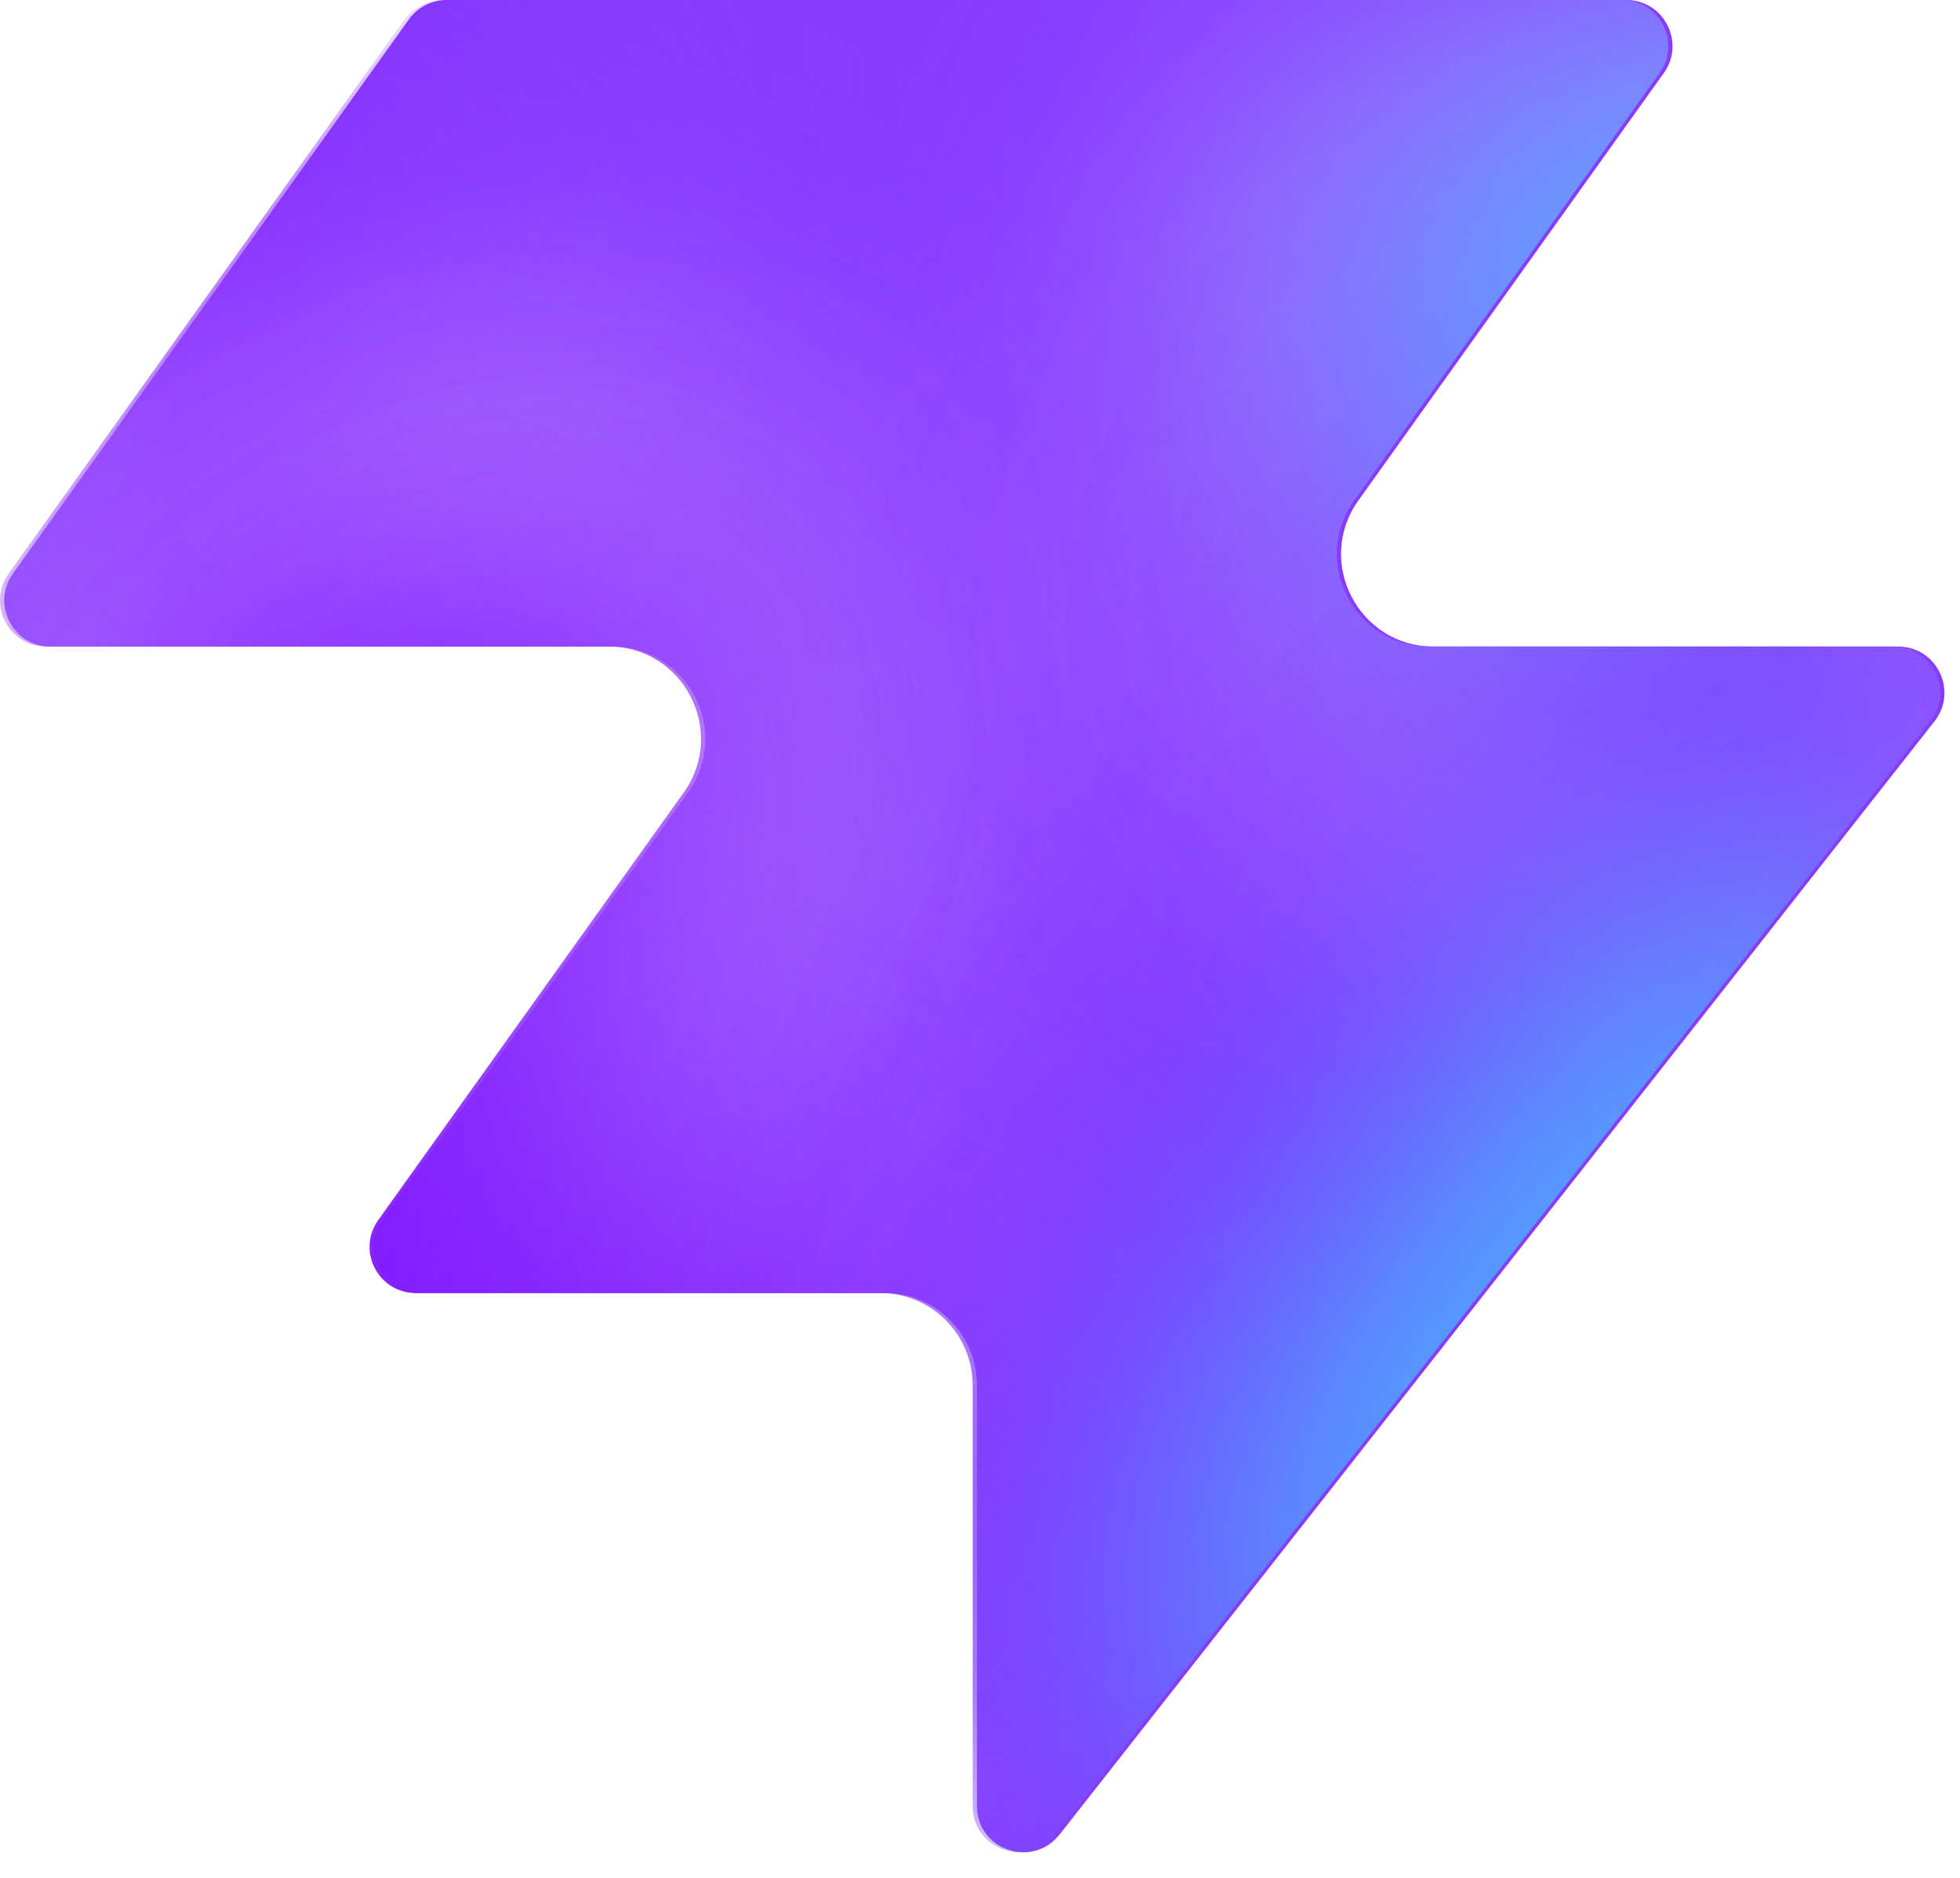
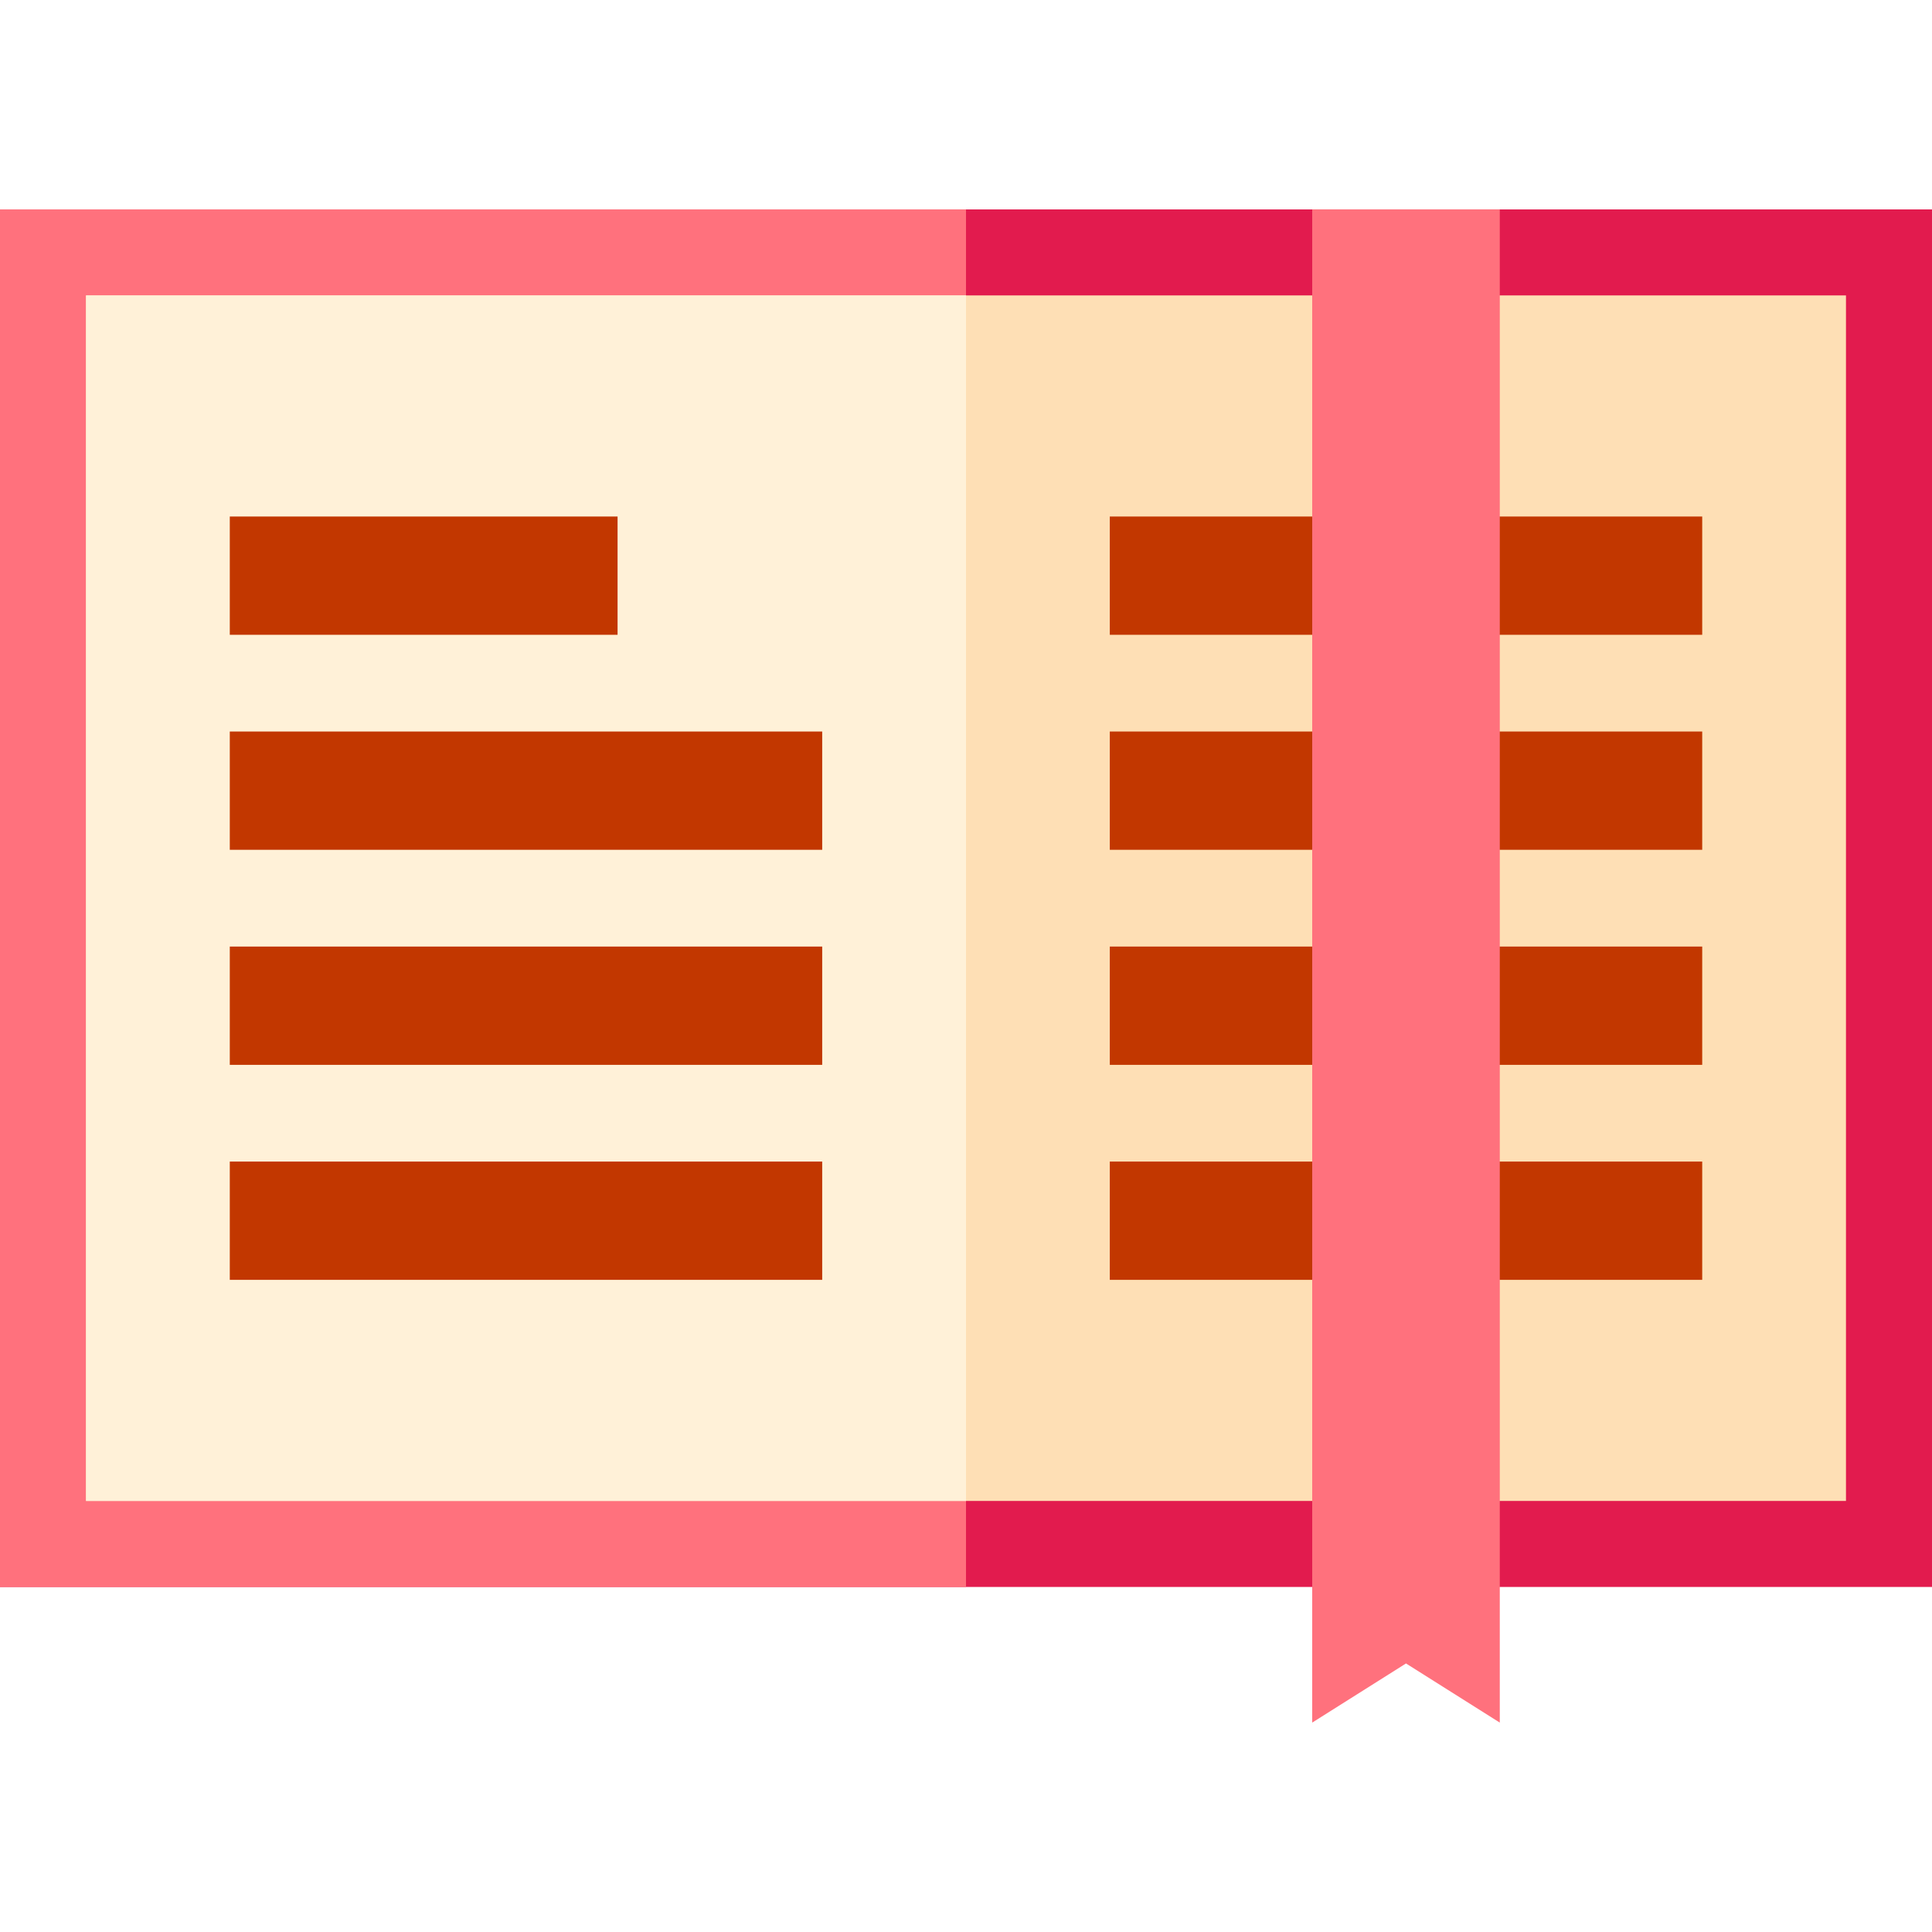
- <svg xmlns="http://www.w3.org/2000/svg" width="48" height="46" fill="none" viewBox="0 0 48 46">
-   <path fill="#863bff" d="M25.946 44.938c-.664.845-2.021.375-2.021-.698V33.937a2.26 2.26 0 0 0-2.262-2.262H10.287c-.92 0-1.456-1.04-.92-1.788l7.48-10.471c1.07-1.497 0-3.578-1.842-3.578H1.237c-.92 0-1.456-1.04-.92-1.788L10.013.474c.214-.297.556-.474.92-.474h28.894c.92 0 1.456 1.04.92 1.788l-7.48 10.471c-1.07 1.498 0 3.579 1.842 3.579h11.377c.943 0 1.473 1.088.89 1.83L25.947 44.94z" style="fill:#863bff;fill:color(display-p3 .525 .23 1);fill-opacity:1" />
-   <mask id="a" width="48" height="46" x="0" y="0" maskUnits="userSpaceOnUse" style="mask-type:alpha">
-     <path fill="#000" d="M25.842 44.938c-.664.844-2.021.375-2.021-.698V33.937a2.26 2.26 0 0 0-2.262-2.262H10.183c-.92 0-1.456-1.04-.92-1.788l7.48-10.471c1.07-1.498 0-3.579-1.842-3.579H1.133c-.92 0-1.456-1.04-.92-1.787L9.91.473c.214-.297.556-.474.92-.474h28.894c.92 0 1.456 1.04.92 1.788l-7.48 10.471c-1.07 1.498 0 3.578 1.842 3.578h11.377c.943 0 1.473 1.088.89 1.832L25.843 44.94z" style="fill:#000;fill-opacity:1" />
-   </mask>
-   <g mask="url(#a)">
-     <g filter="url(#b)">
-       <ellipse cx="5.508" cy="14.704" fill="#ede6ff" rx="5.508" ry="14.704" style="fill:#ede6ff;fill:color(display-p3 .927 .903 1);fill-opacity:1" transform="matrix(.00324 1 1 -.00324 -4.47 31.516)" />
-     </g>
-     <g filter="url(#c)">
-       <ellipse cx="10.399" cy="29.851" fill="#ede6ff" rx="10.399" ry="29.851" style="fill:#ede6ff;fill:color(display-p3 .927 .903 1);fill-opacity:1" transform="matrix(.00324 1 1 -.00324 -39.328 7.883)" />
-     </g>
-     <g filter="url(#d)">
-       <ellipse cx="5.508" cy="30.487" fill="#7e14ff" rx="5.508" ry="30.487" style="fill:#7e14ff;fill:color(display-p3 .492 .077 1);fill-opacity:1" transform="rotate(89.814 -25.913 -14.639)scale(1 -1)" />
-     </g>
-     <g filter="url(#e)">
-       <ellipse cx="5.508" cy="30.599" fill="#7e14ff" rx="5.508" ry="30.599" style="fill:#7e14ff;fill:color(display-p3 .492 .077 1);fill-opacity:1" transform="rotate(89.814 -32.644 -3.334)scale(1 -1)" />
-     </g>
-     <g filter="url(#f)">
-       <ellipse cx="5.508" cy="30.599" fill="#7e14ff" rx="5.508" ry="30.599" style="fill:#7e14ff;fill:color(display-p3 .492 .077 1);fill-opacity:1" transform="matrix(.00324 1 1 -.00324 -34.34 30.47)" />
-     </g>
-     <g filter="url(#g)">
-       <ellipse cx="14.072" cy="22.078" fill="#ede6ff" rx="14.072" ry="22.078" style="fill:#ede6ff;fill:color(display-p3 .927 .903 1);fill-opacity:1" transform="rotate(93.35 24.506 48.493)scale(-1 1)" />
-     </g>
-     <g filter="url(#h)">
-       <ellipse cx="3.47" cy="21.501" fill="#7e14ff" rx="3.47" ry="21.501" style="fill:#7e14ff;fill:color(display-p3 .492 .077 1);fill-opacity:1" transform="rotate(89.009 28.708 47.59)scale(-1 1)" />
-     </g>
-     <g filter="url(#i)">
-       <ellipse cx="3.47" cy="21.501" fill="#7e14ff" rx="3.47" ry="21.501" style="fill:#7e14ff;fill:color(display-p3 .492 .077 1);fill-opacity:1" transform="rotate(89.009 28.708 47.59)scale(-1 1)" />
-     </g>
-     <g filter="url(#j)">
-       <ellipse cx=".387" cy="8.972" fill="#7e14ff" rx="4.407" ry="29.108" style="fill:#7e14ff;fill:color(display-p3 .492 .077 1);fill-opacity:1" transform="rotate(39.51 .387 8.972)" />
-     </g>
-     <g filter="url(#k)">
-       <ellipse cx="47.523" cy="-6.092" fill="#7e14ff" rx="4.407" ry="29.108" style="fill:#7e14ff;fill:color(display-p3 .492 .077 1);fill-opacity:1" transform="rotate(37.892 47.523 -6.092)" />
-     </g>
-     <g filter="url(#l)">
-       <ellipse cx="41.412" cy="6.333" fill="#47bfff" rx="5.971" ry="9.665" style="fill:#47bfff;fill:color(display-p3 .28 .748 1);fill-opacity:1" transform="rotate(37.892 41.412 6.333)" />
-     </g>
-     <g filter="url(#m)">
-       <ellipse cx="-1.879" cy="38.332" fill="#7e14ff" rx="4.407" ry="29.108" style="fill:#7e14ff;fill:color(display-p3 .492 .077 1);fill-opacity:1" transform="rotate(37.892 -1.88 38.332)" />
-     </g>
-     <g filter="url(#n)">
-       <ellipse cx="-1.879" cy="38.332" fill="#7e14ff" rx="4.407" ry="29.108" style="fill:#7e14ff;fill:color(display-p3 .492 .077 1);fill-opacity:1" transform="rotate(37.892 -1.88 38.332)" />
-     </g>
-     <g filter="url(#o)">
-       <ellipse cx="35.651" cy="29.907" fill="#7e14ff" rx="4.407" ry="29.108" style="fill:#7e14ff;fill:color(display-p3 .492 .077 1);fill-opacity:1" transform="rotate(37.892 35.651 29.907)" />
-     </g>
-     <g filter="url(#p)">
-       <ellipse cx="38.418" cy="32.4" fill="#47bfff" rx="5.971" ry="15.297" style="fill:#47bfff;fill:color(display-p3 .28 .748 1);fill-opacity:1" transform="rotate(37.892 38.418 32.4)" />
-     </g>
+ <svg xmlns="http://www.w3.org/2000/svg" version="1.1" id="Layer_1" viewBox="0 0 512 512" xml:space="preserve">
+   <rect y="55.495" style="fill:#E21B4E;" width="512" height="365.066" />
+   <rect y="55.495" style="fill:#FF717D;" width="256" height="365.066" />
+   <rect x="22.793" y="78.287" style="fill:#FEDFB5;" width="466.411" height="319.478" />
+   <rect x="22.793" y="78.287" style="fill:#FFF1D8;" width="233.211" height="319.478" />
+   <g>
+     <rect x="60.897" y="136.882" style="fill:#C23700;" width="102.766" height="31.347" />
+     <rect x="60.897" y="193.86" style="fill:#C23700;" width="156.996" height="31.347" />
+     <rect x="60.897" y="250.849" style="fill:#C23700;" width="156.996" height="31.347" />
+     <rect x="60.897" y="307.827" style="fill:#C23700;" width="156.996" height="31.347" />
+     <rect x="294.107" y="136.882" style="fill:#C23700;" width="156.996" height="31.347" />
+     <rect x="294.107" y="193.86" style="fill:#C23700;" width="156.996" height="31.347" />
+     <rect x="294.107" y="250.849" style="fill:#C23700;" width="156.996" height="31.347" />
+     <rect x="294.107" y="307.827" style="fill:#C23700;" width="156.996" height="31.347" />
  </g>
-   <defs>
-     <filter id="b" width="60.045" height="41.654" x="-19.77" y="16.149" color-interpolation-filters="sRGB" filterUnits="userSpaceOnUse">
-       <feFlood flood-opacity="0" result="BackgroundImageFix" />
-       <feBlend in="SourceGraphic" in2="BackgroundImageFix" result="shape" />
-       <feGaussianBlur result="effect1_foregroundBlur_2002_17158" stdDeviation="7.659" />
-     </filter>
-     <filter id="c" width="90.34" height="51.437" x="-54.613" y="-7.533" color-interpolation-filters="sRGB" filterUnits="userSpaceOnUse">
-       <feFlood flood-opacity="0" result="BackgroundImageFix" />
-       <feBlend in="SourceGraphic" in2="BackgroundImageFix" result="shape" />
-       <feGaussianBlur result="effect1_foregroundBlur_2002_17158" stdDeviation="7.659" />
-     </filter>
-     <filter id="d" width="79.355" height="29.4" x="-49.64" y="2.03" color-interpolation-filters="sRGB" filterUnits="userSpaceOnUse">
-       <feFlood flood-opacity="0" result="BackgroundImageFix" />
-       <feBlend in="SourceGraphic" in2="BackgroundImageFix" result="shape" />
-       <feGaussianBlur result="effect1_foregroundBlur_2002_17158" stdDeviation="4.596" />
-     </filter>
-     <filter id="e" width="79.579" height="29.4" x="-45.045" y="20.029" color-interpolation-filters="sRGB" filterUnits="userSpaceOnUse">
-       <feFlood flood-opacity="0" result="BackgroundImageFix" />
-       <feBlend in="SourceGraphic" in2="BackgroundImageFix" result="shape" />
-       <feGaussianBlur result="effect1_foregroundBlur_2002_17158" stdDeviation="4.596" />
-     </filter>
-     <filter id="f" width="79.579" height="29.4" x="-43.513" y="21.178" color-interpolation-filters="sRGB" filterUnits="userSpaceOnUse">
-       <feFlood flood-opacity="0" result="BackgroundImageFix" />
-       <feBlend in="SourceGraphic" in2="BackgroundImageFix" result="shape" />
-       <feGaussianBlur result="effect1_foregroundBlur_2002_17158" stdDeviation="4.596" />
-     </filter>
-     <filter id="g" width="74.749" height="58.852" x="15.756" y="-17.901" color-interpolation-filters="sRGB" filterUnits="userSpaceOnUse">
-       <feFlood flood-opacity="0" result="BackgroundImageFix" />
-       <feBlend in="SourceGraphic" in2="BackgroundImageFix" result="shape" />
-       <feGaussianBlur result="effect1_foregroundBlur_2002_17158" stdDeviation="7.659" />
-     </filter>
-     <filter id="h" width="61.377" height="25.362" x="23.548" y="2.284" color-interpolation-filters="sRGB" filterUnits="userSpaceOnUse">
-       <feFlood flood-opacity="0" result="BackgroundImageFix" />
-       <feBlend in="SourceGraphic" in2="BackgroundImageFix" result="shape" />
-       <feGaussianBlur result="effect1_foregroundBlur_2002_17158" stdDeviation="4.596" />
-     </filter>
-     <filter id="i" width="61.377" height="25.362" x="23.548" y="2.284" color-interpolation-filters="sRGB" filterUnits="userSpaceOnUse">
-       <feFlood flood-opacity="0" result="BackgroundImageFix" />
-       <feBlend in="SourceGraphic" in2="BackgroundImageFix" result="shape" />
-       <feGaussianBlur result="effect1_foregroundBlur_2002_17158" stdDeviation="4.596" />
-     </filter>
-     <filter id="j" width="56.045" height="63.649" x="-27.636" y="-22.853" color-interpolation-filters="sRGB" filterUnits="userSpaceOnUse">
-       <feFlood flood-opacity="0" result="BackgroundImageFix" />
-       <feBlend in="SourceGraphic" in2="BackgroundImageFix" result="shape" />
-       <feGaussianBlur result="effect1_foregroundBlur_2002_17158" stdDeviation="4.596" />
-     </filter>
-     <filter id="k" width="54.814" height="64.646" x="20.116" y="-38.415" color-interpolation-filters="sRGB" filterUnits="userSpaceOnUse">
-       <feFlood flood-opacity="0" result="BackgroundImageFix" />
-       <feBlend in="SourceGraphic" in2="BackgroundImageFix" result="shape" />
-       <feGaussianBlur result="effect1_foregroundBlur_2002_17158" stdDeviation="4.596" />
-     </filter>
-     <filter id="l" width="33.541" height="35.313" x="24.641" y="-11.323" color-interpolation-filters="sRGB" filterUnits="userSpaceOnUse">
-       <feFlood flood-opacity="0" result="BackgroundImageFix" />
-       <feBlend in="SourceGraphic" in2="BackgroundImageFix" result="shape" />
-       <feGaussianBlur result="effect1_foregroundBlur_2002_17158" stdDeviation="4.596" />
-     </filter>
-     <filter id="m" width="54.814" height="64.646" x="-29.286" y="6.009" color-interpolation-filters="sRGB" filterUnits="userSpaceOnUse">
-       <feFlood flood-opacity="0" result="BackgroundImageFix" />
-       <feBlend in="SourceGraphic" in2="BackgroundImageFix" result="shape" />
-       <feGaussianBlur result="effect1_foregroundBlur_2002_17158" stdDeviation="4.596" />
-     </filter>
-     <filter id="n" width="54.814" height="64.646" x="-29.286" y="6.009" color-interpolation-filters="sRGB" filterUnits="userSpaceOnUse">
-       <feFlood flood-opacity="0" result="BackgroundImageFix" />
-       <feBlend in="SourceGraphic" in2="BackgroundImageFix" result="shape" />
-       <feGaussianBlur result="effect1_foregroundBlur_2002_17158" stdDeviation="4.596" />
-     </filter>
-     <filter id="o" width="54.814" height="64.646" x="8.244" y="-2.416" color-interpolation-filters="sRGB" filterUnits="userSpaceOnUse">
-       <feFlood flood-opacity="0" result="BackgroundImageFix" />
-       <feBlend in="SourceGraphic" in2="BackgroundImageFix" result="shape" />
-       <feGaussianBlur result="effect1_foregroundBlur_2002_17158" stdDeviation="4.596" />
-     </filter>
-     <filter id="p" width="39.409" height="43.623" x="18.713" y="10.588" color-interpolation-filters="sRGB" filterUnits="userSpaceOnUse">
-       <feFlood flood-opacity="0" result="BackgroundImageFix" />
-       <feBlend in="SourceGraphic" in2="BackgroundImageFix" result="shape" />
-       <feGaussianBlur result="effect1_foregroundBlur_2002_17158" stdDeviation="4.596" />
-     </filter>
-   </defs>
+   <polygon style="fill:#FF717D;" points="397.458,456.507 372.603,440.833 347.748,456.507 347.748,55.493 397.458,55.493 " />
</svg>
